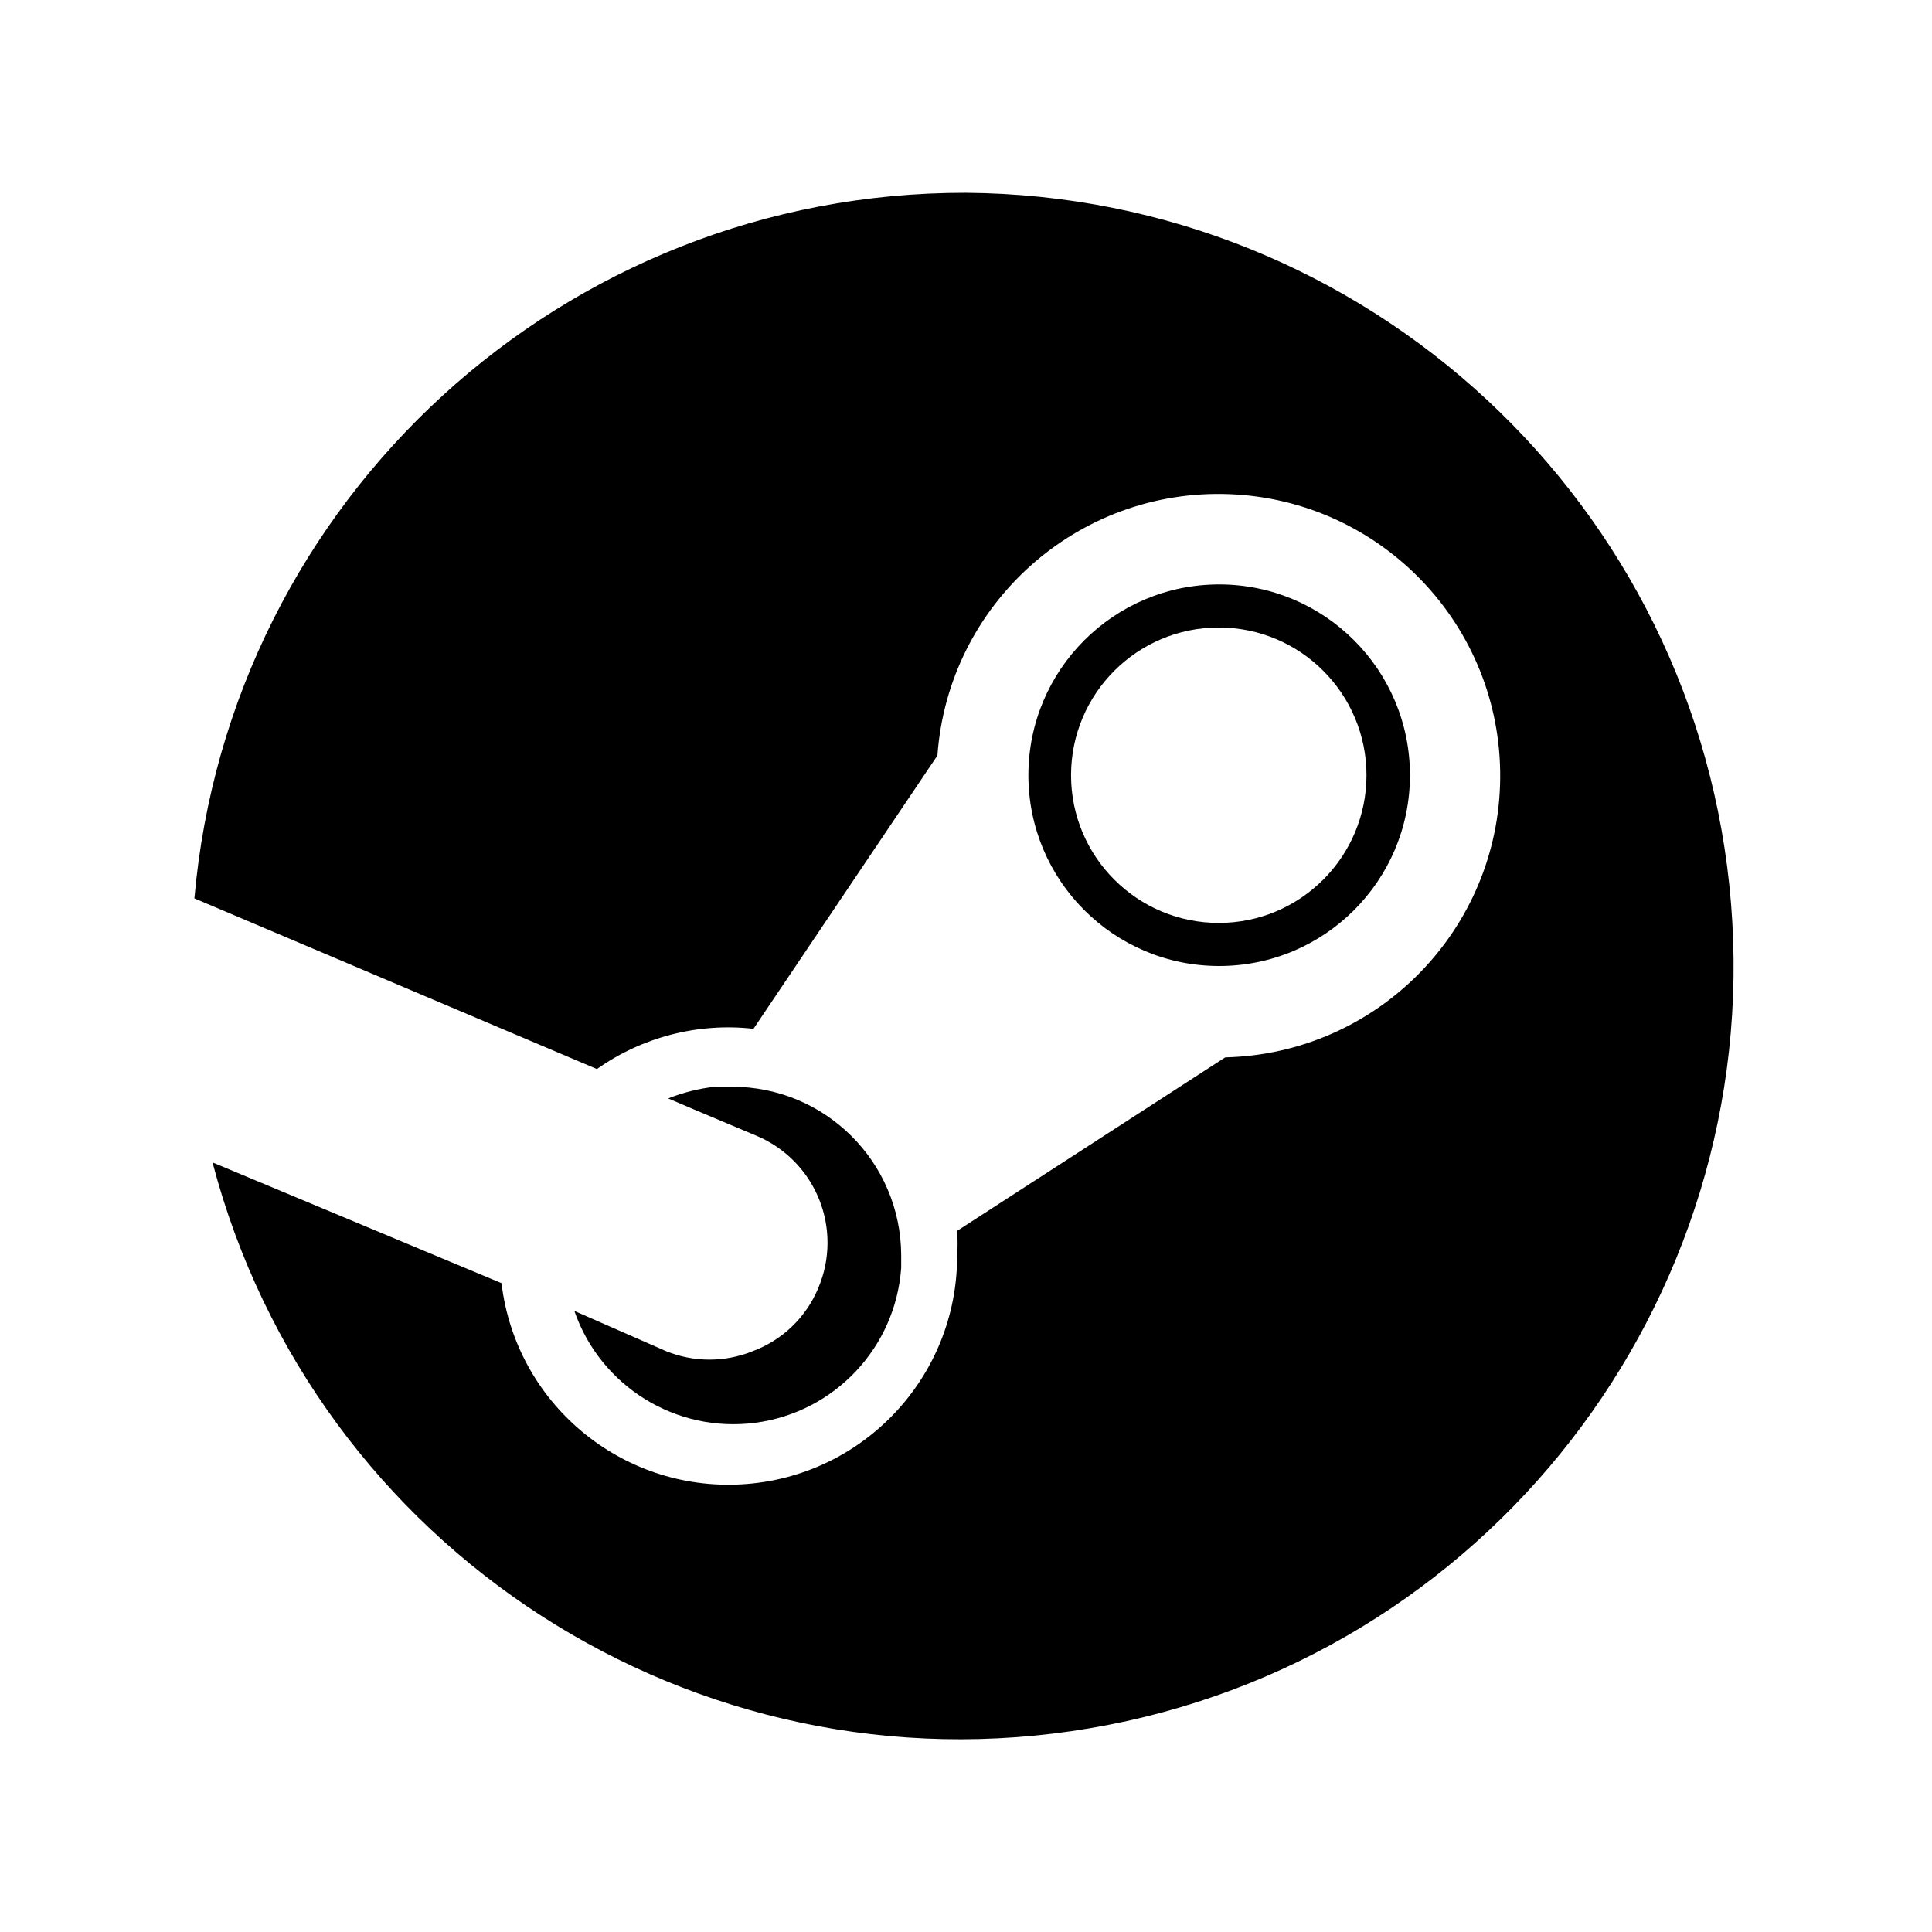
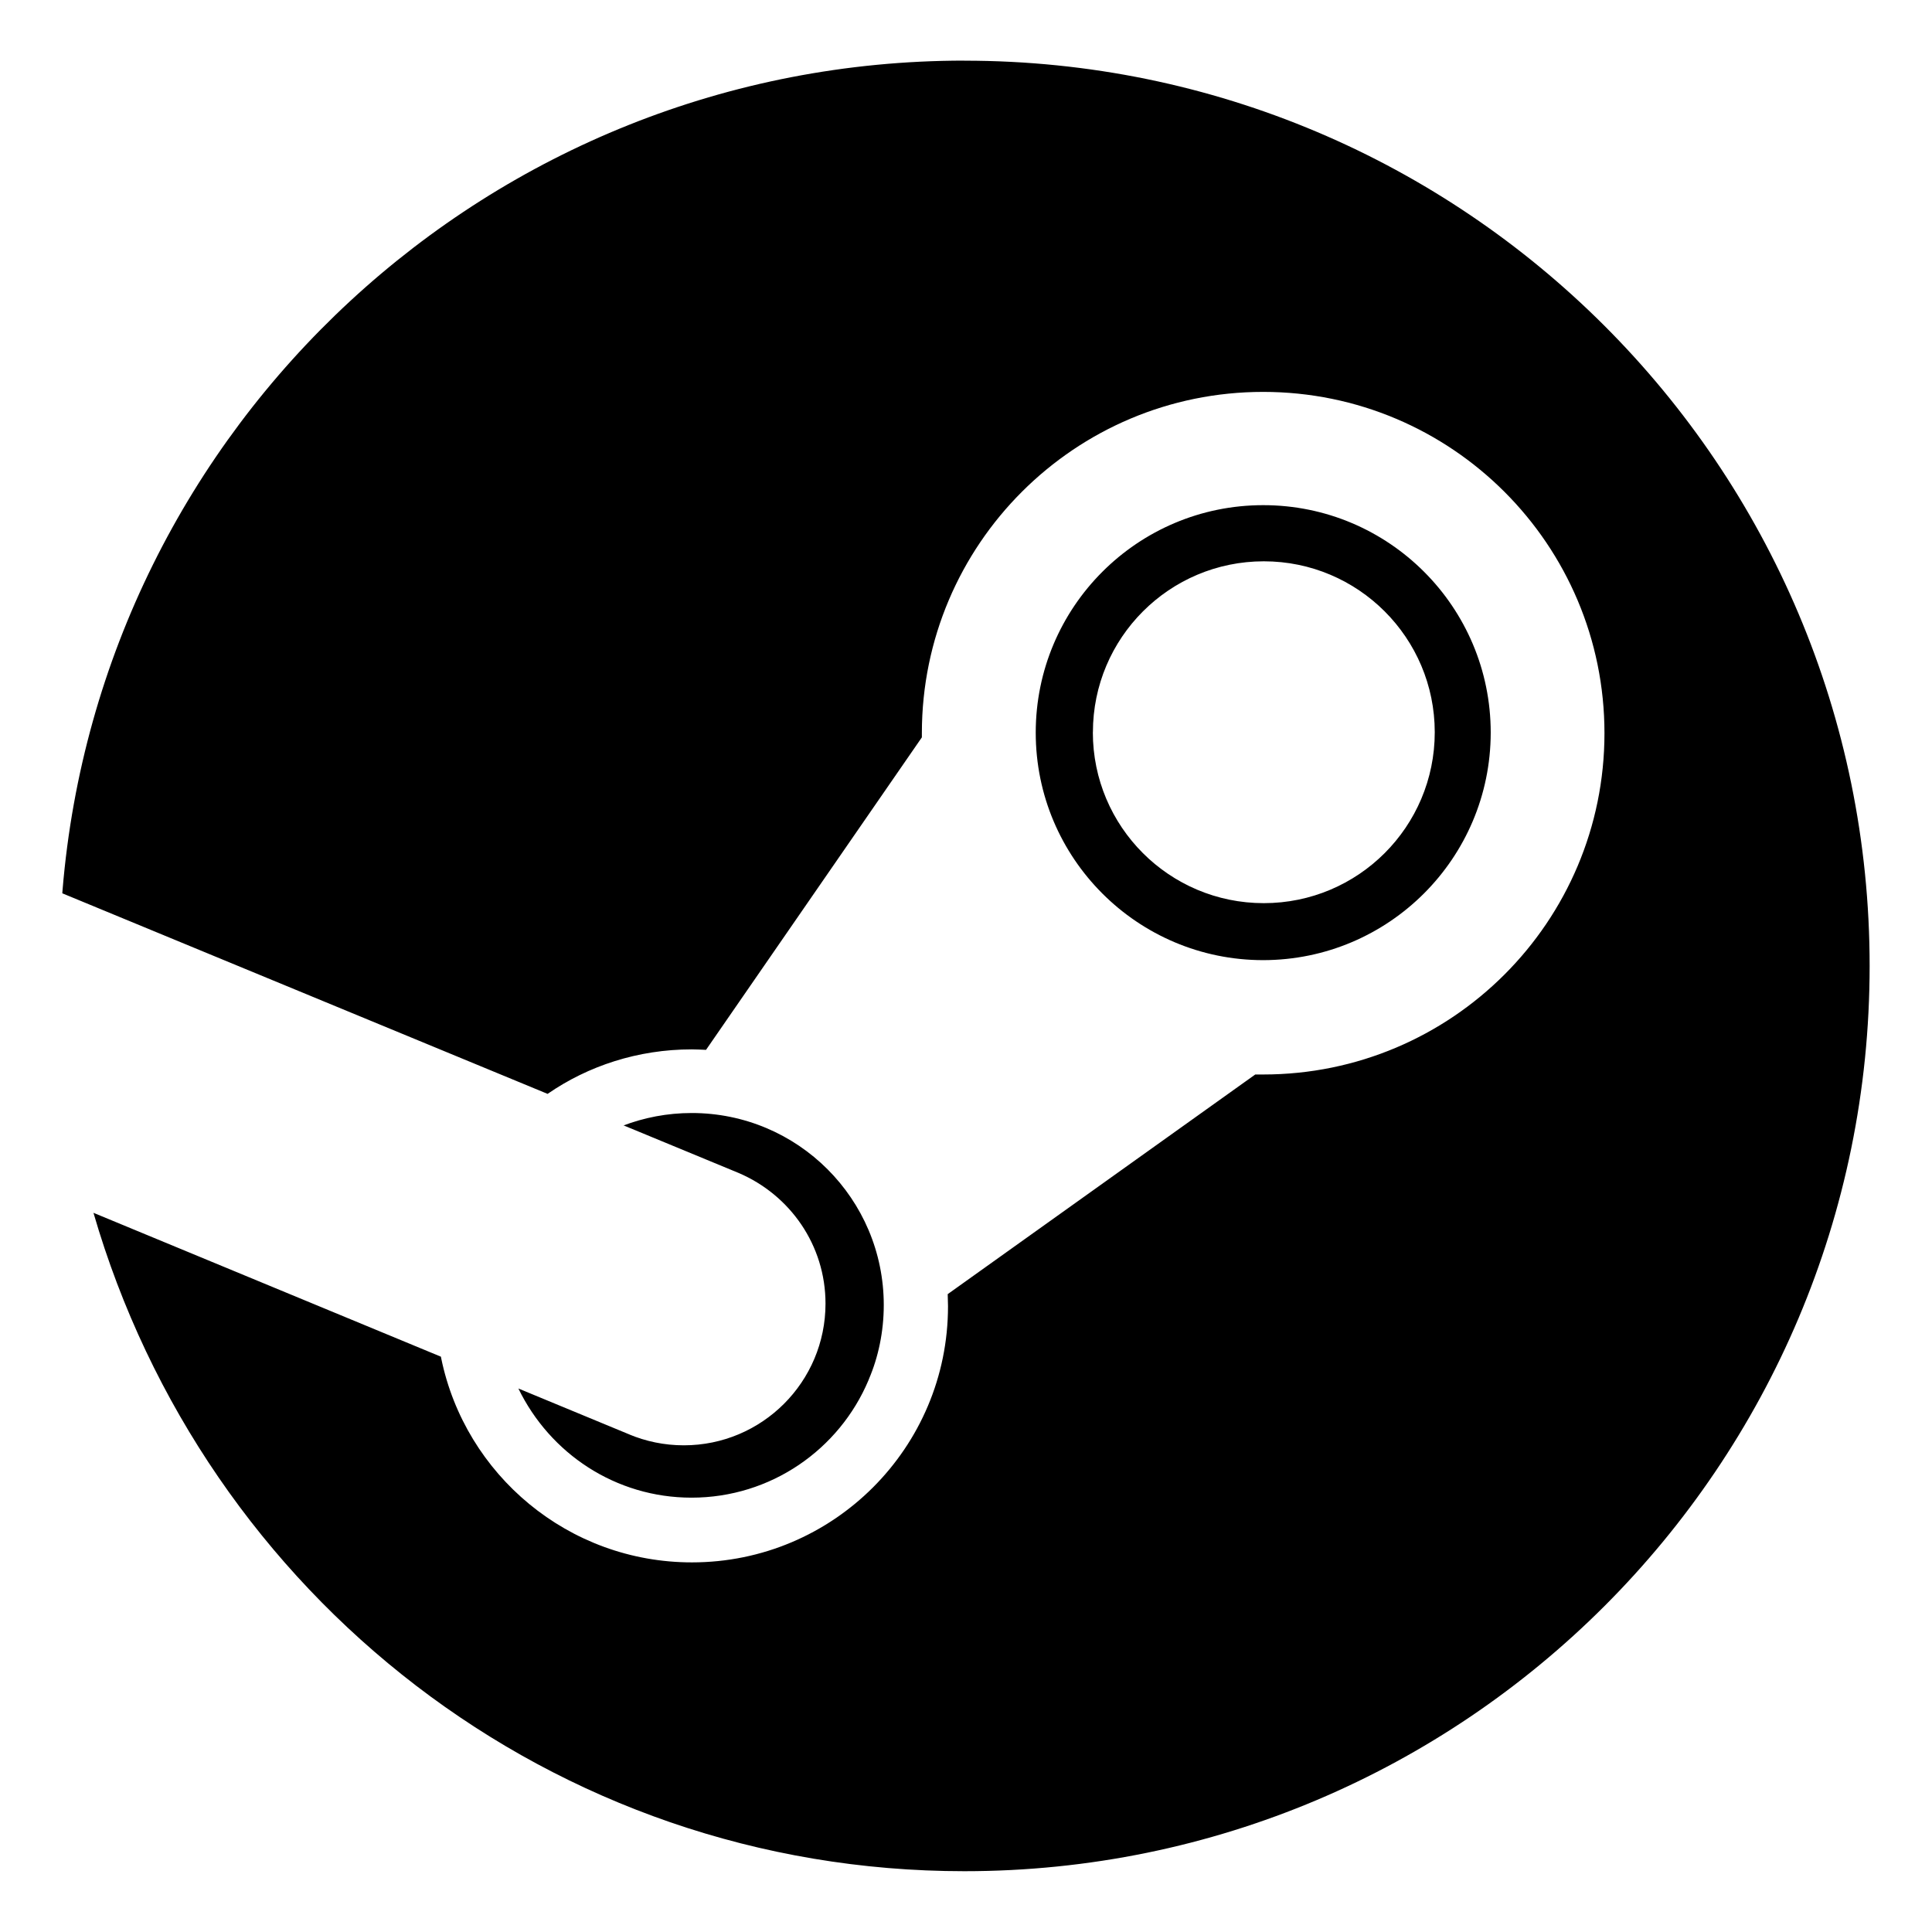
- <svg xmlns="http://www.w3.org/2000/svg" width="48" height="48" id="steam">
-   <path d="M24 4.79A19.21 19.21 0 0 0 4.83 22.32l10 4.24a5.65 5.65 0 0 1 3.89-1l4.57-6.79a7 7 0 1 1 7.15 7.5l-6.66 4.31a4.44 4.44 0 0 1 0 .63 5.68 5.68 0 0 1-11.32.67l-7.18-3A19.21 19.21 0 1 0 24 4.79Z" />
-   <path d="M30.28 24a4.74 4.74 0 1 0-4.73-4.74A4.74 4.74 0 0 0 30.28 24zm0-8.41a3.67 3.67 0 1 1-3.67 3.67 3.67 3.67 0 0 1 3.67-3.67zM18.18 27h-.42a4.49 4.49 0 0 0-1.16.29l.75.32 1.45.61A2.88 2.88 0 0 1 20.33 32a2.83 2.83 0 0 1-1.63 1.57 2.86 2.86 0 0 1-2.15 0l-2.28-1a4.18 4.18 0 0 0 8.12-1.07v-.32A4.2 4.2 0 0 0 18.18 27z" />
+ <svg xmlns="http://www.w3.org/2000/svg" fill="#000000" width="800px" height="800px" viewBox="0 0 32 32" version="1.1">
+   <path d="M18.102 12.129c0-0 0-0 0-0.001 0-1.564 1.268-2.831 2.831-2.831s2.831 1.268 2.831 2.831c0 1.564-1.267 2.831-2.831 2.831-0 0-0 0-0.001 0h0c-0 0-0 0-0.001 0-1.563 0-2.83-1.267-2.83-2.83 0-0 0-0 0-0.001v0zM24.691 12.135c0-2.081-1.687-3.768-3.768-3.768s-3.768 1.687-3.768 3.768c0 2.081 1.687 3.768 3.768 3.768v0c2.080-0.003 3.765-1.688 3.768-3.767v-0zM10.427 23.76l-1.841-0.762c0.524 1.078 1.611 1.808 2.868 1.808 1.317 0 2.448-0.801 2.93-1.943l0.008-0.021c0.155-0.362 0.246-0.784 0.246-1.226 0-1.757-1.424-3.181-3.181-3.181-0.405 0-0.792 0.076-1.148 0.213l0.022-0.007 1.903 0.787c0.852 0.364 1.439 1.196 1.439 2.164 0 1.296-1.051 2.347-2.347 2.347-0.324 0-0.632-0.066-0.913-0.184l0.015 0.006zM15.974 1.004c-7.857 0.001-14.301 6.046-14.938 13.738l-0.004 0.054 8.038 3.322c0.668-0.462 1.495-0.737 2.387-0.737 0.001 0 0.002 0 0.002 0h-0c0.079 0 0.156 0.005 0.235 0.008l3.575-5.176v-0.074c0.003-3.12 2.533-5.648 5.653-5.648 3.122 0 5.653 2.531 5.653 5.653s-2.531 5.653-5.653 5.653h-0.131l-5.094 3.638c0 0.065 0.005 0.131 0.005 0.199 0 0.001 0 0.002 0 0.003 0 2.342-1.899 4.241-4.241 4.241-2.047 0-3.756-1.451-4.153-3.38l-0.005-0.027-5.755-2.383c1.841 6.345 7.601 10.905 14.425 10.905 8.281 0 14.994-6.713 14.994-14.994s-6.713-14.994-14.994-14.994c-0 0-0.001 0-0.001 0h0z" />
</svg>
